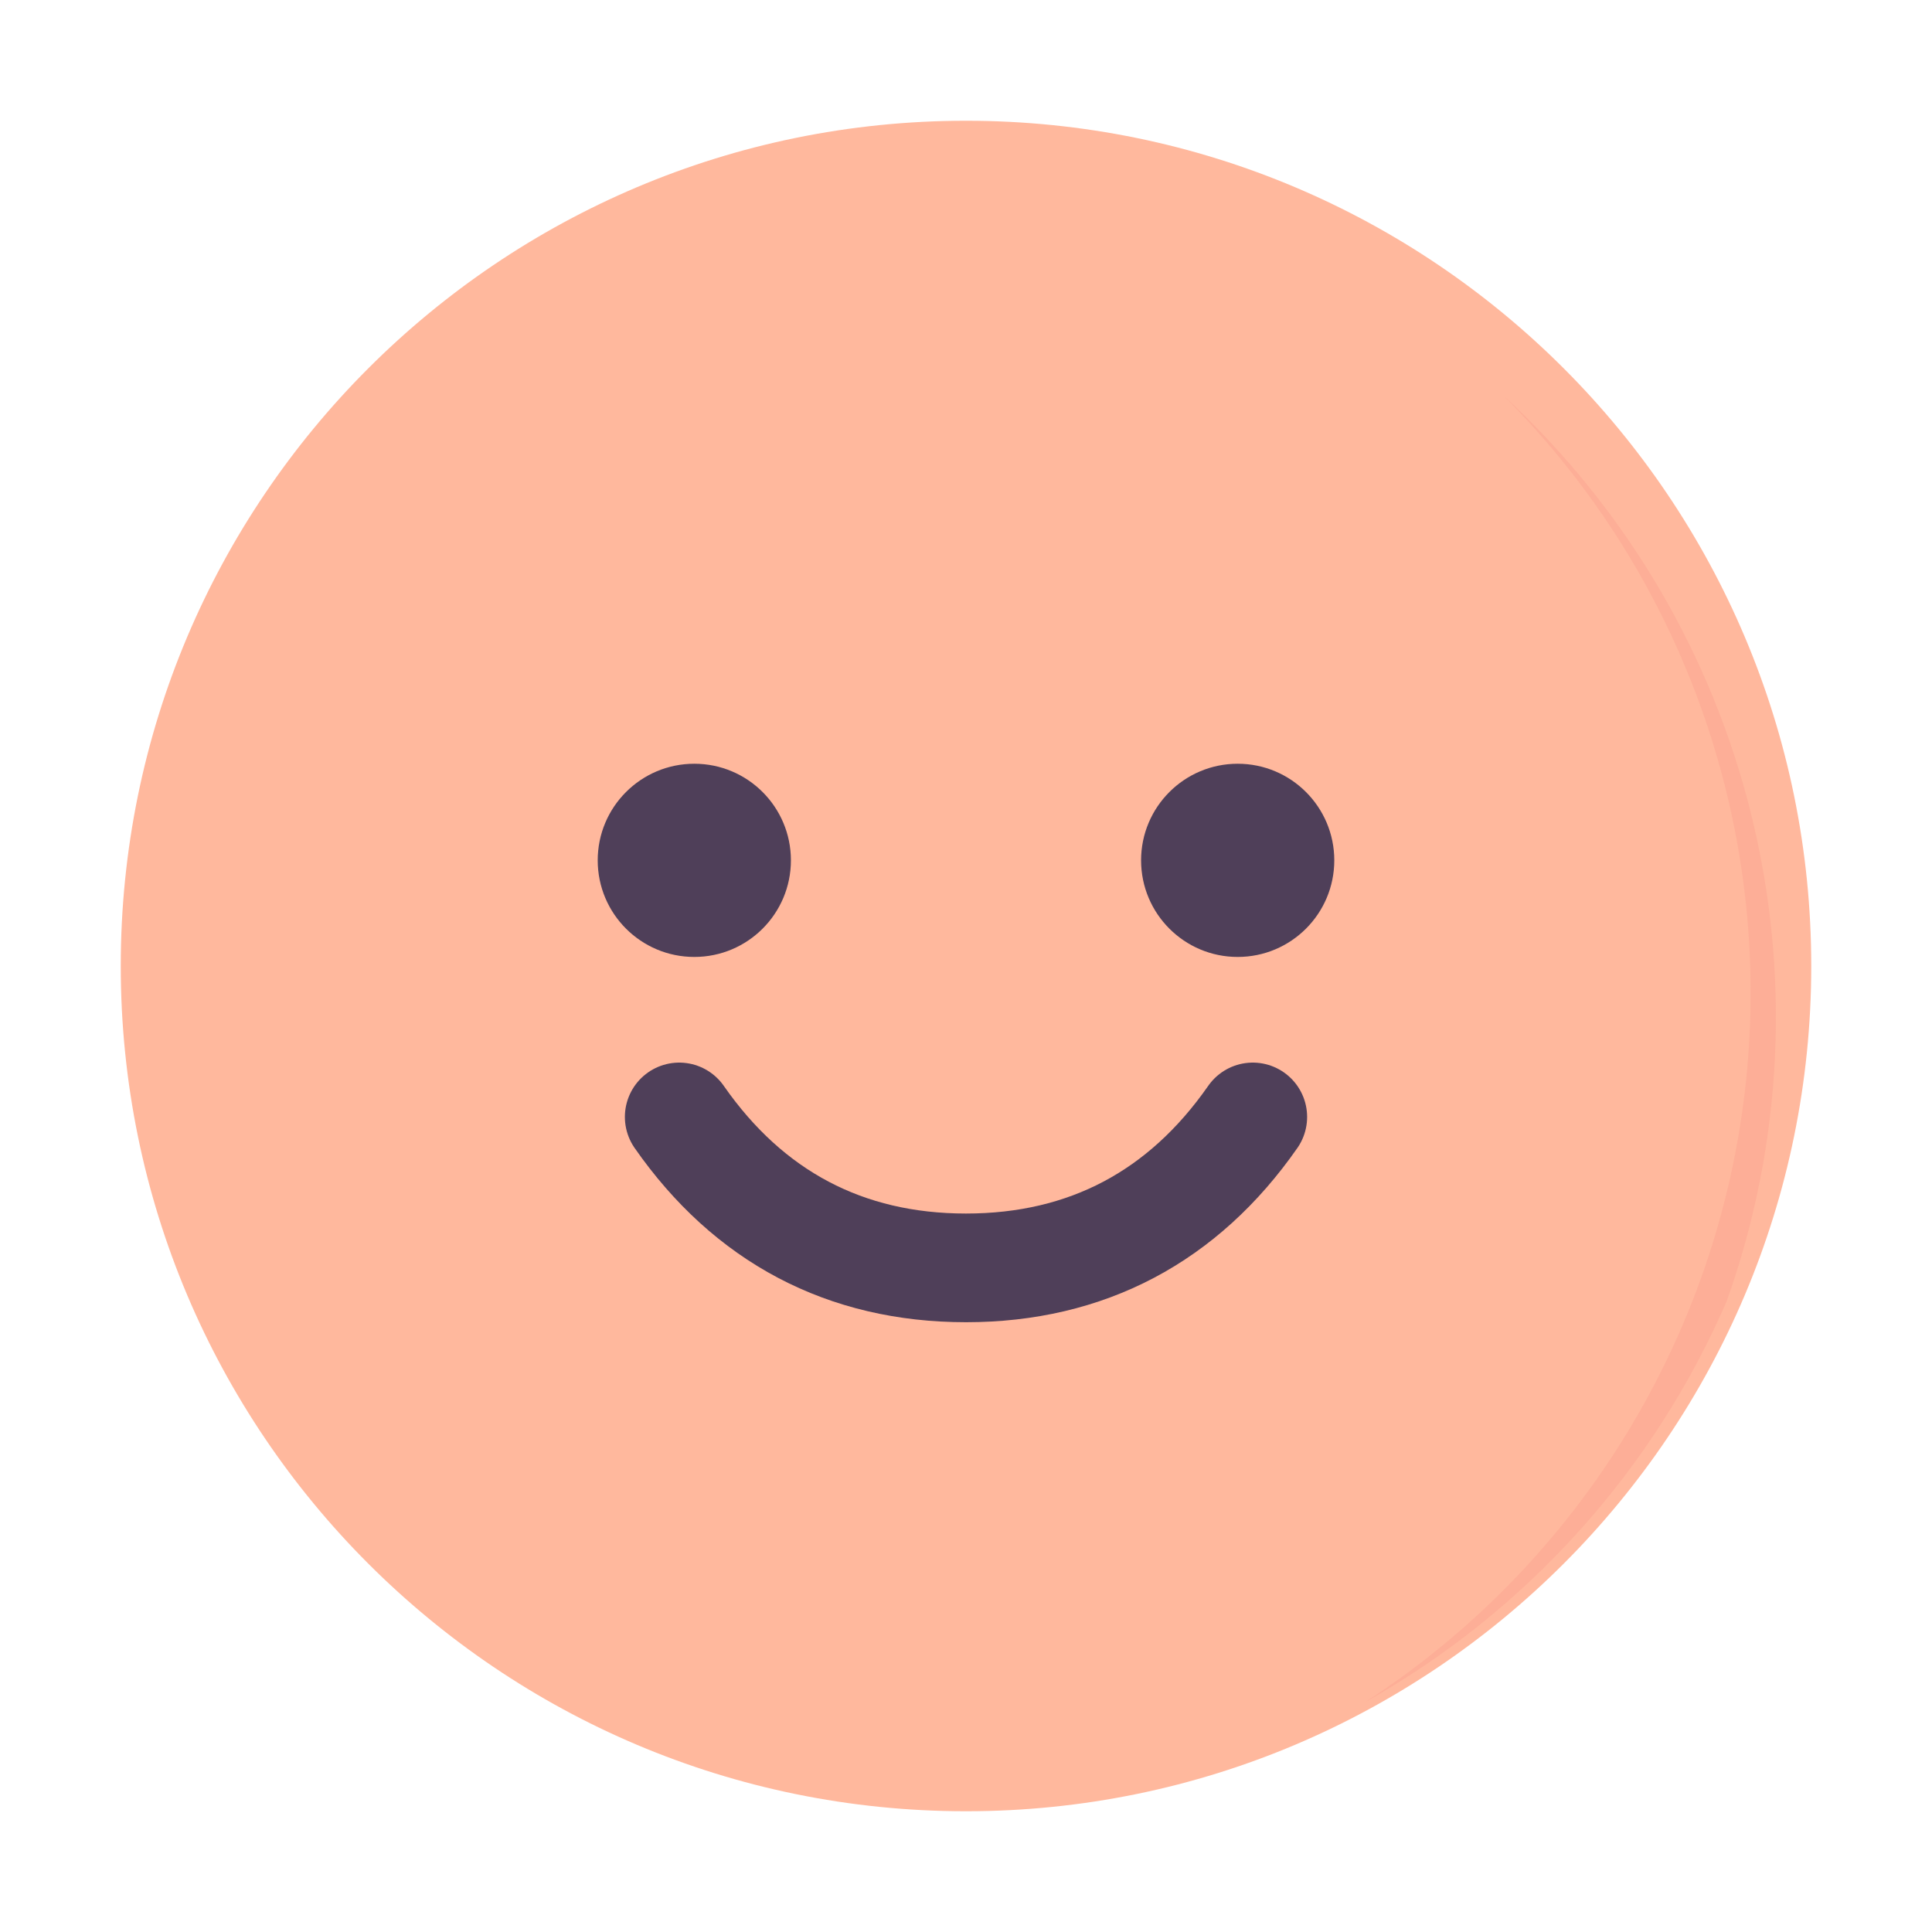
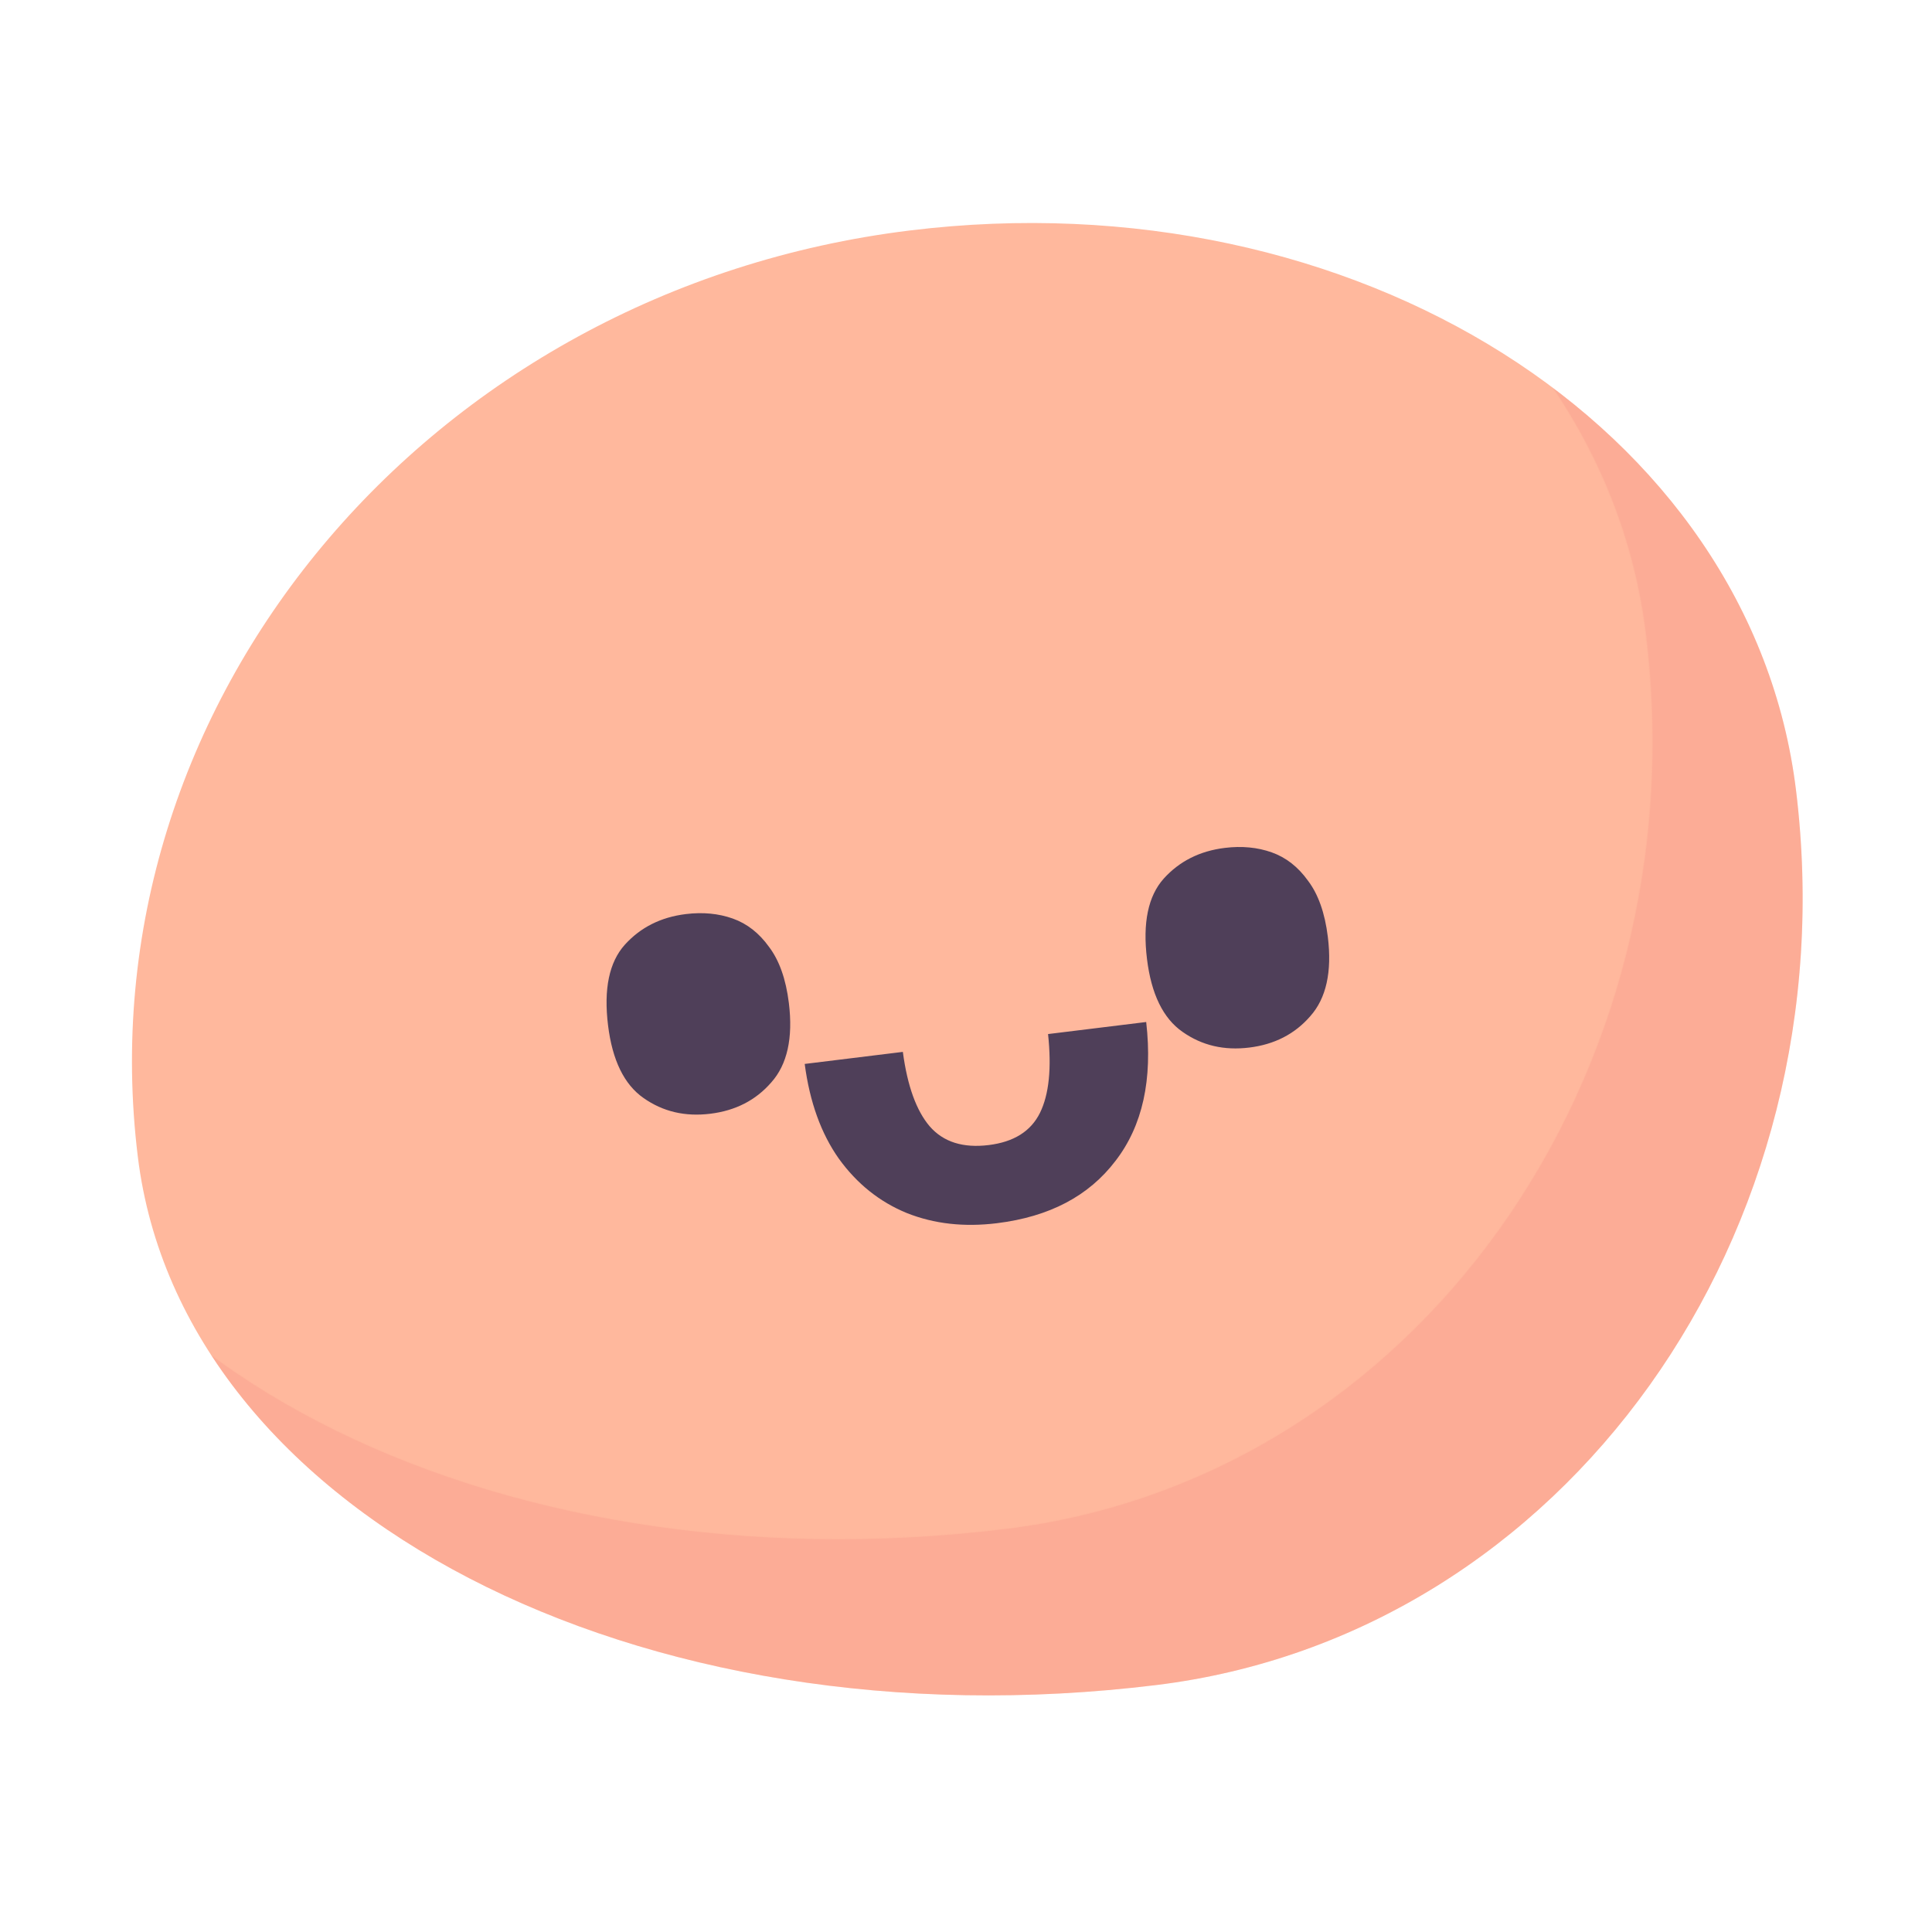
- <svg xmlns="http://www.w3.org/2000/svg" width="64" height="64" viewBox="0 0 64 64" role="img" aria-labelledby="favicon-title">
-   <circle cx="32" cy="32" r="28" fill="#ffb89d" />
-   <path d="M49.8 13.1a28 28 0 0 1 7.4 30 28 28 0 0 1-12 13.3 28 28 0 0 0 4.6-43.3Z" fill="#f47f78" opacity=".18" />
-   <circle cx="23" cy="28.5" r="3.2" fill="#4f3f59" />
-   <circle cx="41" cy="28.5" r="3.2" fill="#4f3f59" />
-   <path d="M22.5 37c2.3 3.3 5.5 5 9.5 5s7.2-1.7 9.5-5" fill="none" stroke="#4f3f59" stroke-width="3.6" stroke-linecap="round" />
+ <svg xmlns="http://www.w3.org/2000/svg" width="64" height="64" viewBox="0 0 64 64" role="img" aria-labelledby="favicon-title favicon-desc">
+   <defs>
+     <path id="bean-shape" d="M20.28 0A18.72 15.3 0 0 1 39 15.3A17.16 18.7 0 0 1 21.84 34A21.84 14.96 0 0 1 0 19.04A20.28 19.04 0 0 1 20.28 0Z" />
+     <filter id="bean-inset" x="-5" y="-5" width="49" height="44" filterUnits="userSpaceOnUse" color-interpolation-filters="sRGB">
+       <feOffset in="SourceAlpha" dx="-3" dy="-4" result="shifted-alpha" />
+       <feComposite in="SourceAlpha" in2="shifted-alpha" operator="out" result="shadow-mask" />
+       <feFlood flood-color="#f47f78" flood-opacity=".2" result="shadow-color" />
+       <feComposite in="shadow-color" in2="shadow-mask" operator="in" result="inset-shadow" />
+       <feMerge>
+         <feMergeNode in="SourceGraphic" />
+         <feMergeNode in="inset-shadow" />
+       </feMerge>
+     </filter>
+   </defs>
+   <g transform="translate(32 32) rotate(-7) scale(1.435897) translate(-19.5 -17)">
+     <use href="#bean-shape" fill="#ffb89d" filter="url(#bean-inset)" />
+     <text x="19.5" y="17" text-anchor="middle" dominant-baseline="central" font-family="sans-serif" font-size="15" font-weight="800" letter-spacing="-1.2" fill="#4f3f59">•ᴗ•</text>
+   </g>
</svg>
